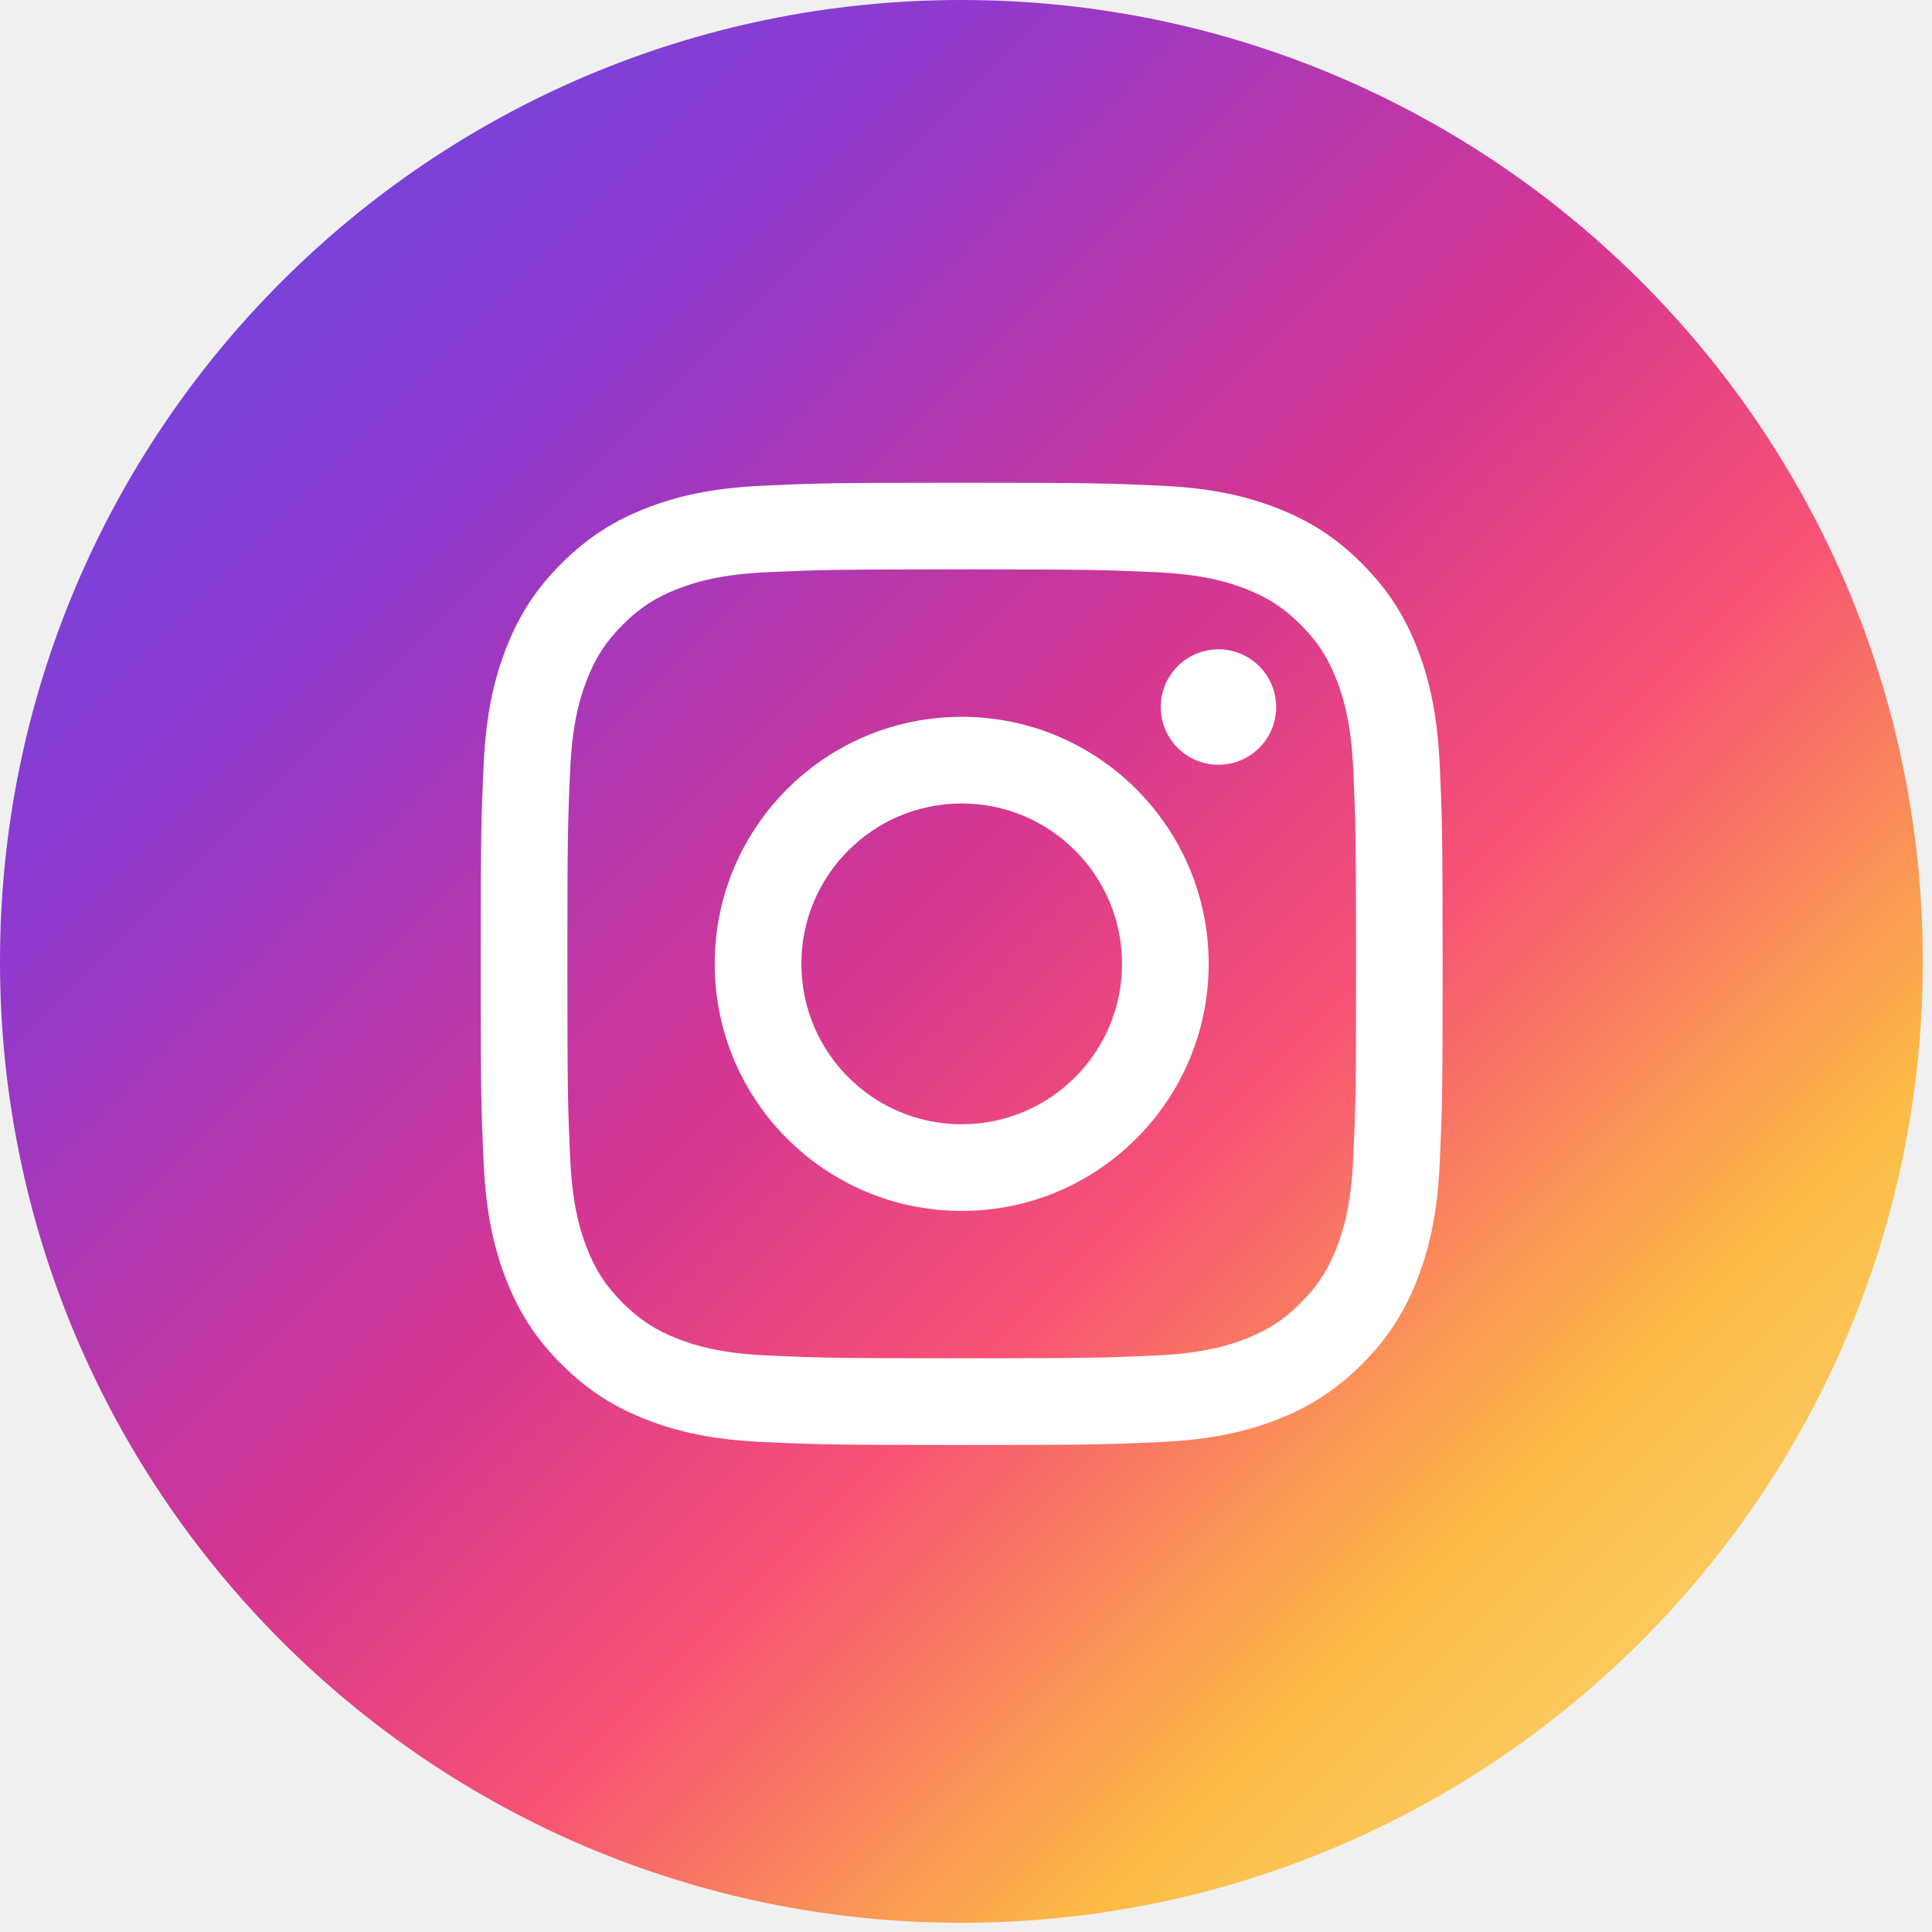
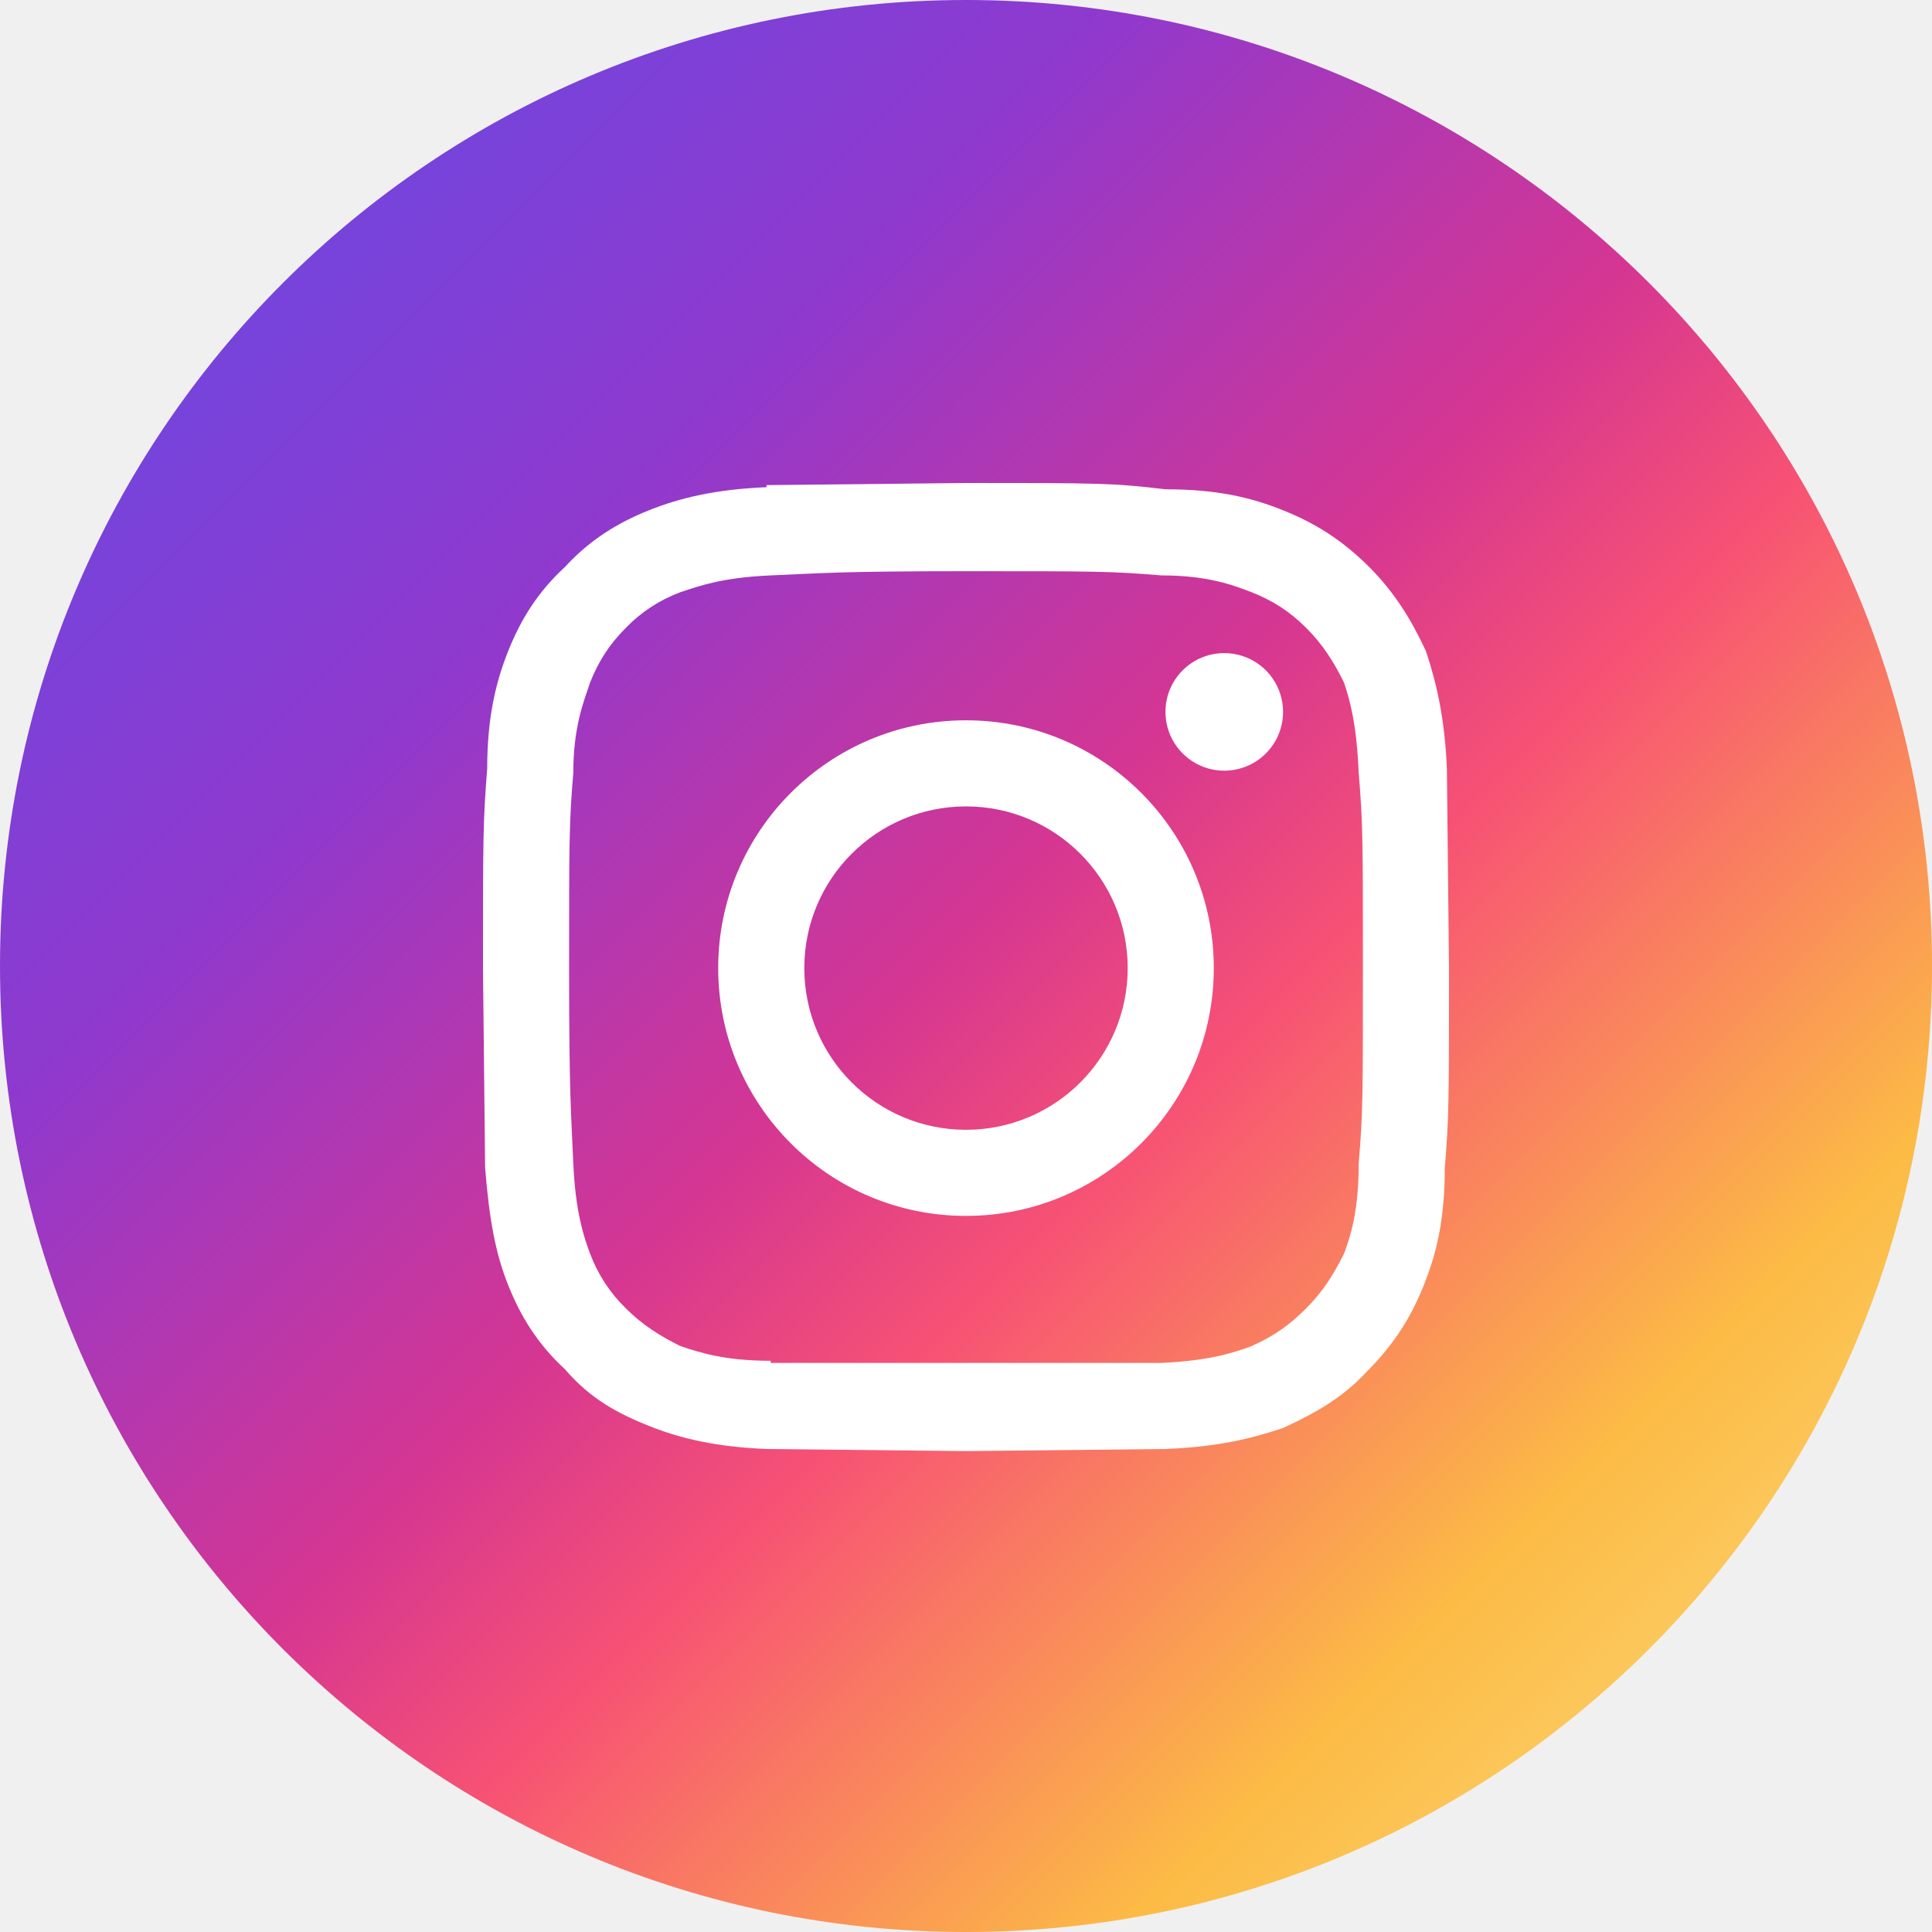
<svg xmlns="http://www.w3.org/2000/svg" width="92" height="92" viewBox="0 0 92 92" fill="none">
-   <rect width="91.562" height="91.562" rx="45.781" fill="url(#paint0_linear_1727_3676)" />
-   <path d="M38.161 45.898C38.161 41.681 41.578 38.261 45.795 38.261C50.011 38.261 53.43 41.681 53.43 45.898C53.43 50.116 50.011 53.536 45.795 53.536C41.578 53.536 38.161 50.116 38.161 45.898ZM34.034 45.898C34.034 52.396 39.299 57.663 45.795 57.663C52.29 57.663 57.556 52.396 57.556 45.898C57.556 39.401 52.29 34.134 45.795 34.134C39.299 34.134 34.034 39.401 34.034 45.898ZM55.273 33.667C55.273 34.211 55.434 34.743 55.736 35.195C56.037 35.647 56.467 36 56.969 36.208C57.471 36.416 58.023 36.471 58.557 36.365C59.09 36.259 59.58 35.998 59.964 35.613C60.349 35.229 60.611 34.739 60.717 34.206C60.823 33.672 60.769 33.12 60.561 32.617C60.353 32.115 60.001 31.685 59.549 31.383C59.097 31.081 58.566 30.919 58.023 30.919H58.021C57.293 30.919 56.594 31.209 56.079 31.724C55.563 32.239 55.274 32.938 55.273 33.667ZM36.541 64.547C34.309 64.445 33.095 64.073 32.288 63.759C31.219 63.342 30.456 62.846 29.654 62.045C28.851 61.244 28.355 60.481 27.94 59.412C27.626 58.605 27.254 57.391 27.152 55.157C27.041 52.742 27.019 52.017 27.019 45.898C27.019 39.78 27.043 39.057 27.152 36.64C27.254 34.406 27.629 33.194 27.94 32.385C28.357 31.315 28.852 30.552 29.654 29.75C30.455 28.947 31.217 28.451 32.288 28.036C33.094 27.721 34.309 27.349 36.541 27.248C38.956 27.137 39.681 27.114 45.795 27.114C51.909 27.114 52.635 27.139 55.051 27.248C57.284 27.349 58.496 27.724 59.304 28.036C60.374 28.451 61.137 28.948 61.939 29.75C62.741 30.551 63.236 31.315 63.652 32.385C63.966 33.191 64.338 34.406 64.44 36.64C64.551 39.057 64.573 39.78 64.573 45.898C64.573 52.017 64.551 52.74 64.44 55.157C64.338 57.391 63.964 58.605 63.652 59.412C63.236 60.481 62.74 61.245 61.939 62.045C61.138 62.846 60.374 63.342 59.304 63.759C58.498 64.073 57.284 64.445 55.051 64.547C52.637 64.658 51.911 64.68 45.795 64.68C39.678 64.68 38.955 64.658 36.541 64.547ZM36.352 23.126C33.914 23.237 32.247 23.624 30.792 24.19C29.285 24.775 28.01 25.56 26.735 26.833C25.46 28.106 24.678 29.384 24.093 30.891C23.527 32.348 23.14 34.013 23.029 36.452C22.916 38.895 22.891 39.676 22.891 45.898C22.891 52.12 22.916 52.901 23.029 55.344C23.14 57.783 23.527 59.449 24.093 60.905C24.678 62.411 25.46 63.691 26.735 64.963C28.01 66.236 29.285 67.019 30.792 67.606C32.25 68.172 33.914 68.559 36.352 68.67C38.795 68.781 39.575 68.809 45.795 68.809C52.015 68.809 52.796 68.783 55.238 68.67C57.676 68.559 59.341 68.172 60.797 67.606C62.303 67.019 63.58 66.237 64.855 64.963C66.129 63.69 66.91 62.411 67.496 60.905C68.063 59.449 68.451 57.783 68.56 55.344C68.671 52.899 68.697 52.12 68.697 45.898C68.697 39.676 68.671 38.895 68.56 36.452C68.449 34.013 68.063 32.347 67.496 30.891C66.91 29.385 66.127 28.108 64.855 26.833C63.582 25.558 62.303 24.775 60.799 24.19C59.341 23.624 57.676 23.235 55.24 23.126C52.797 23.015 52.017 22.987 45.797 22.987C39.577 22.987 38.795 23.013 36.352 23.126Z" fill="white" />
+   <rect width="92" height="92" rx="46" fill="url(#paint0_linear_1727_3676)" />
+   <path d="M38.3 46.1a7.7 7.7 0 1115.4 0 7.7 7.7 0 01-15.4 0zm-4.1 0a11.8 11.8 0 1023.6 0 11.8 11.8 0 00-23.6 0zm21.3-12.3a2.8 2.8 0 102.8-2.7 2.8 2.8 0 00-2.8 2.7zm-18.8 31c-2.2 0-3.4-.4-4.3-.7-1-.5-1.8-1-2.6-1.8a7.1 7.1 0 01-1.7-2.6c-.3-.8-.7-2-.8-4.3-.1-2.4-.2-3.1-.2-9.3 0-6.1 0-6.9.2-9.3 0-2.2.5-3.4.8-4.3.4-1 .9-1.8 1.7-2.6a7 7 0 012.6-1.7c.9-.3 2-.7 4.3-.8 2.4-.1 3.2-.2 9.3-.2 6.2 0 6.9 0 9.3.2 2.3 0 3.5.5 4.3.8 1 .4 1.8.9 2.6 1.7.8.8 1.3 1.6 1.8 2.6.3.9.6 2 .7 4.3.2 2.4.2 3.2.2 9.3 0 6.2 0 6.9-.2 9.3 0 2.3-.4 3.5-.7 4.3-.5 1-1 1.8-1.8 2.6s-1.5 1.3-2.6 1.8c-.8.3-2 .7-4.3.8H36.7zm-.2-41.6c-2.4.1-4.1.5-5.6 1.1-1.5.6-2.8 1.4-4 2.7-1.3 1.2-2.1 2.5-2.7 4-.6 1.5-1 3.2-1 5.6-.2 2.5-.2 3.3-.2 9.5l.1 9.5c.2 2.5.5 4.1 1.1 5.6.6 1.5 1.4 2.8 2.7 4 1.2 1.4 2.5 2.1 4 2.7 1.5.6 3.2 1 5.6 1.1l9.5.1 9.5-.1c2.5-.1 4.1-.5 5.6-1 1.5-.7 2.8-1.4 4-2.7 1.3-1.3 2.1-2.6 2.7-4.1.6-1.5 1-3.1 1-5.6.2-2.4.2-3.2.2-9.5l-.1-9.5c-.1-2.4-.5-4.1-1-5.6-.7-1.5-1.5-2.8-2.7-4-1.3-1.3-2.6-2.1-4.1-2.7-1.5-.6-3.1-1-5.6-1C53 23 52.3 23 46 23l-9.5.1z" fill="#fff" />
  <defs>
-     <linearGradient id="paint0_linear_1727_3676" x1="89.802" y1="91.562" x2="-1.76" y2="-2.46459e-06" gradientUnits="userSpaceOnUse">
+     <linearGradient id="paint0_linear_1727_3676" x1="90.2" y1="92" x2="-1.8" y2="0" gradientUnits="userSpaceOnUse">
      <stop stop-color="#FBE18A" />
-       <stop offset="0.21" stop-color="#FCBB45" />
-       <stop offset="0.38" stop-color="#F75274" />
-       <stop offset="0.52" stop-color="#D53692" />
-       <stop offset="0.74" stop-color="#8F39CE" />
+       <stop offset=".2" stop-color="#FCBB45" />
+       <stop offset=".4" stop-color="#F75274" />
+       <stop offset=".5" stop-color="#D53692" />
+       <stop offset=".7" stop-color="#8F39CE" />
      <stop offset="1" stop-color="#5B4FE9" />
    </linearGradient>
  </defs>
</svg>
